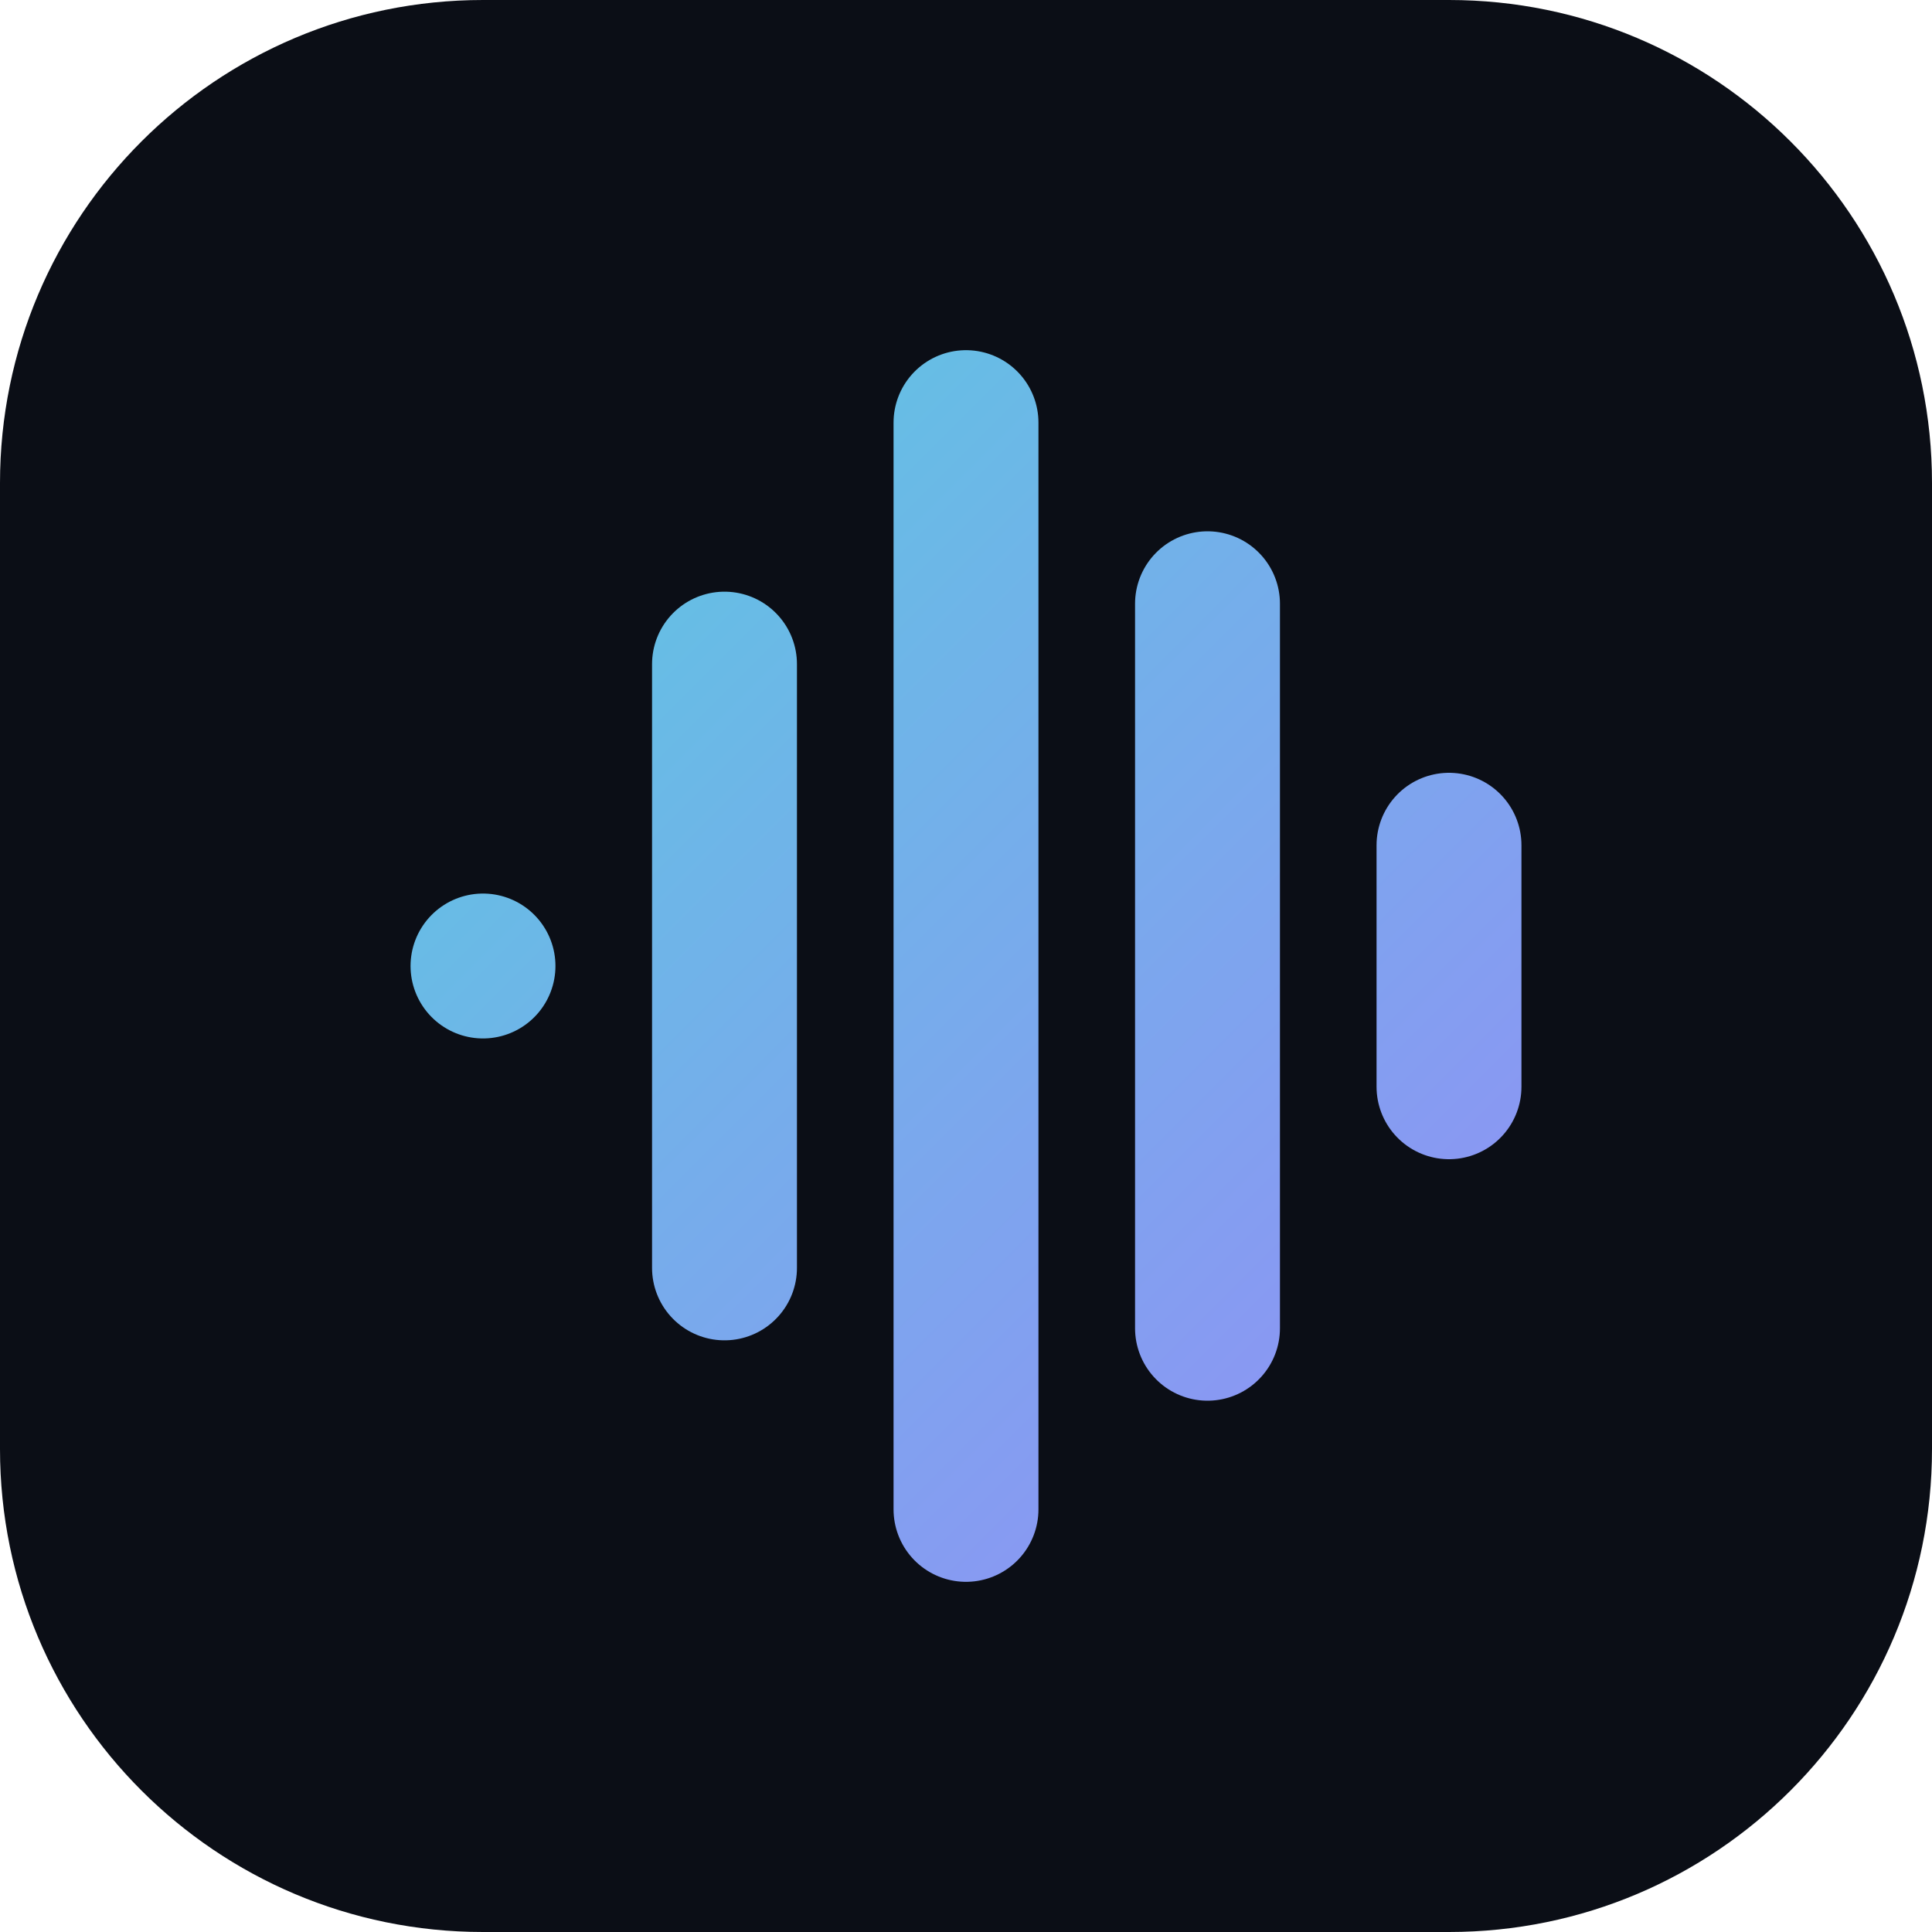
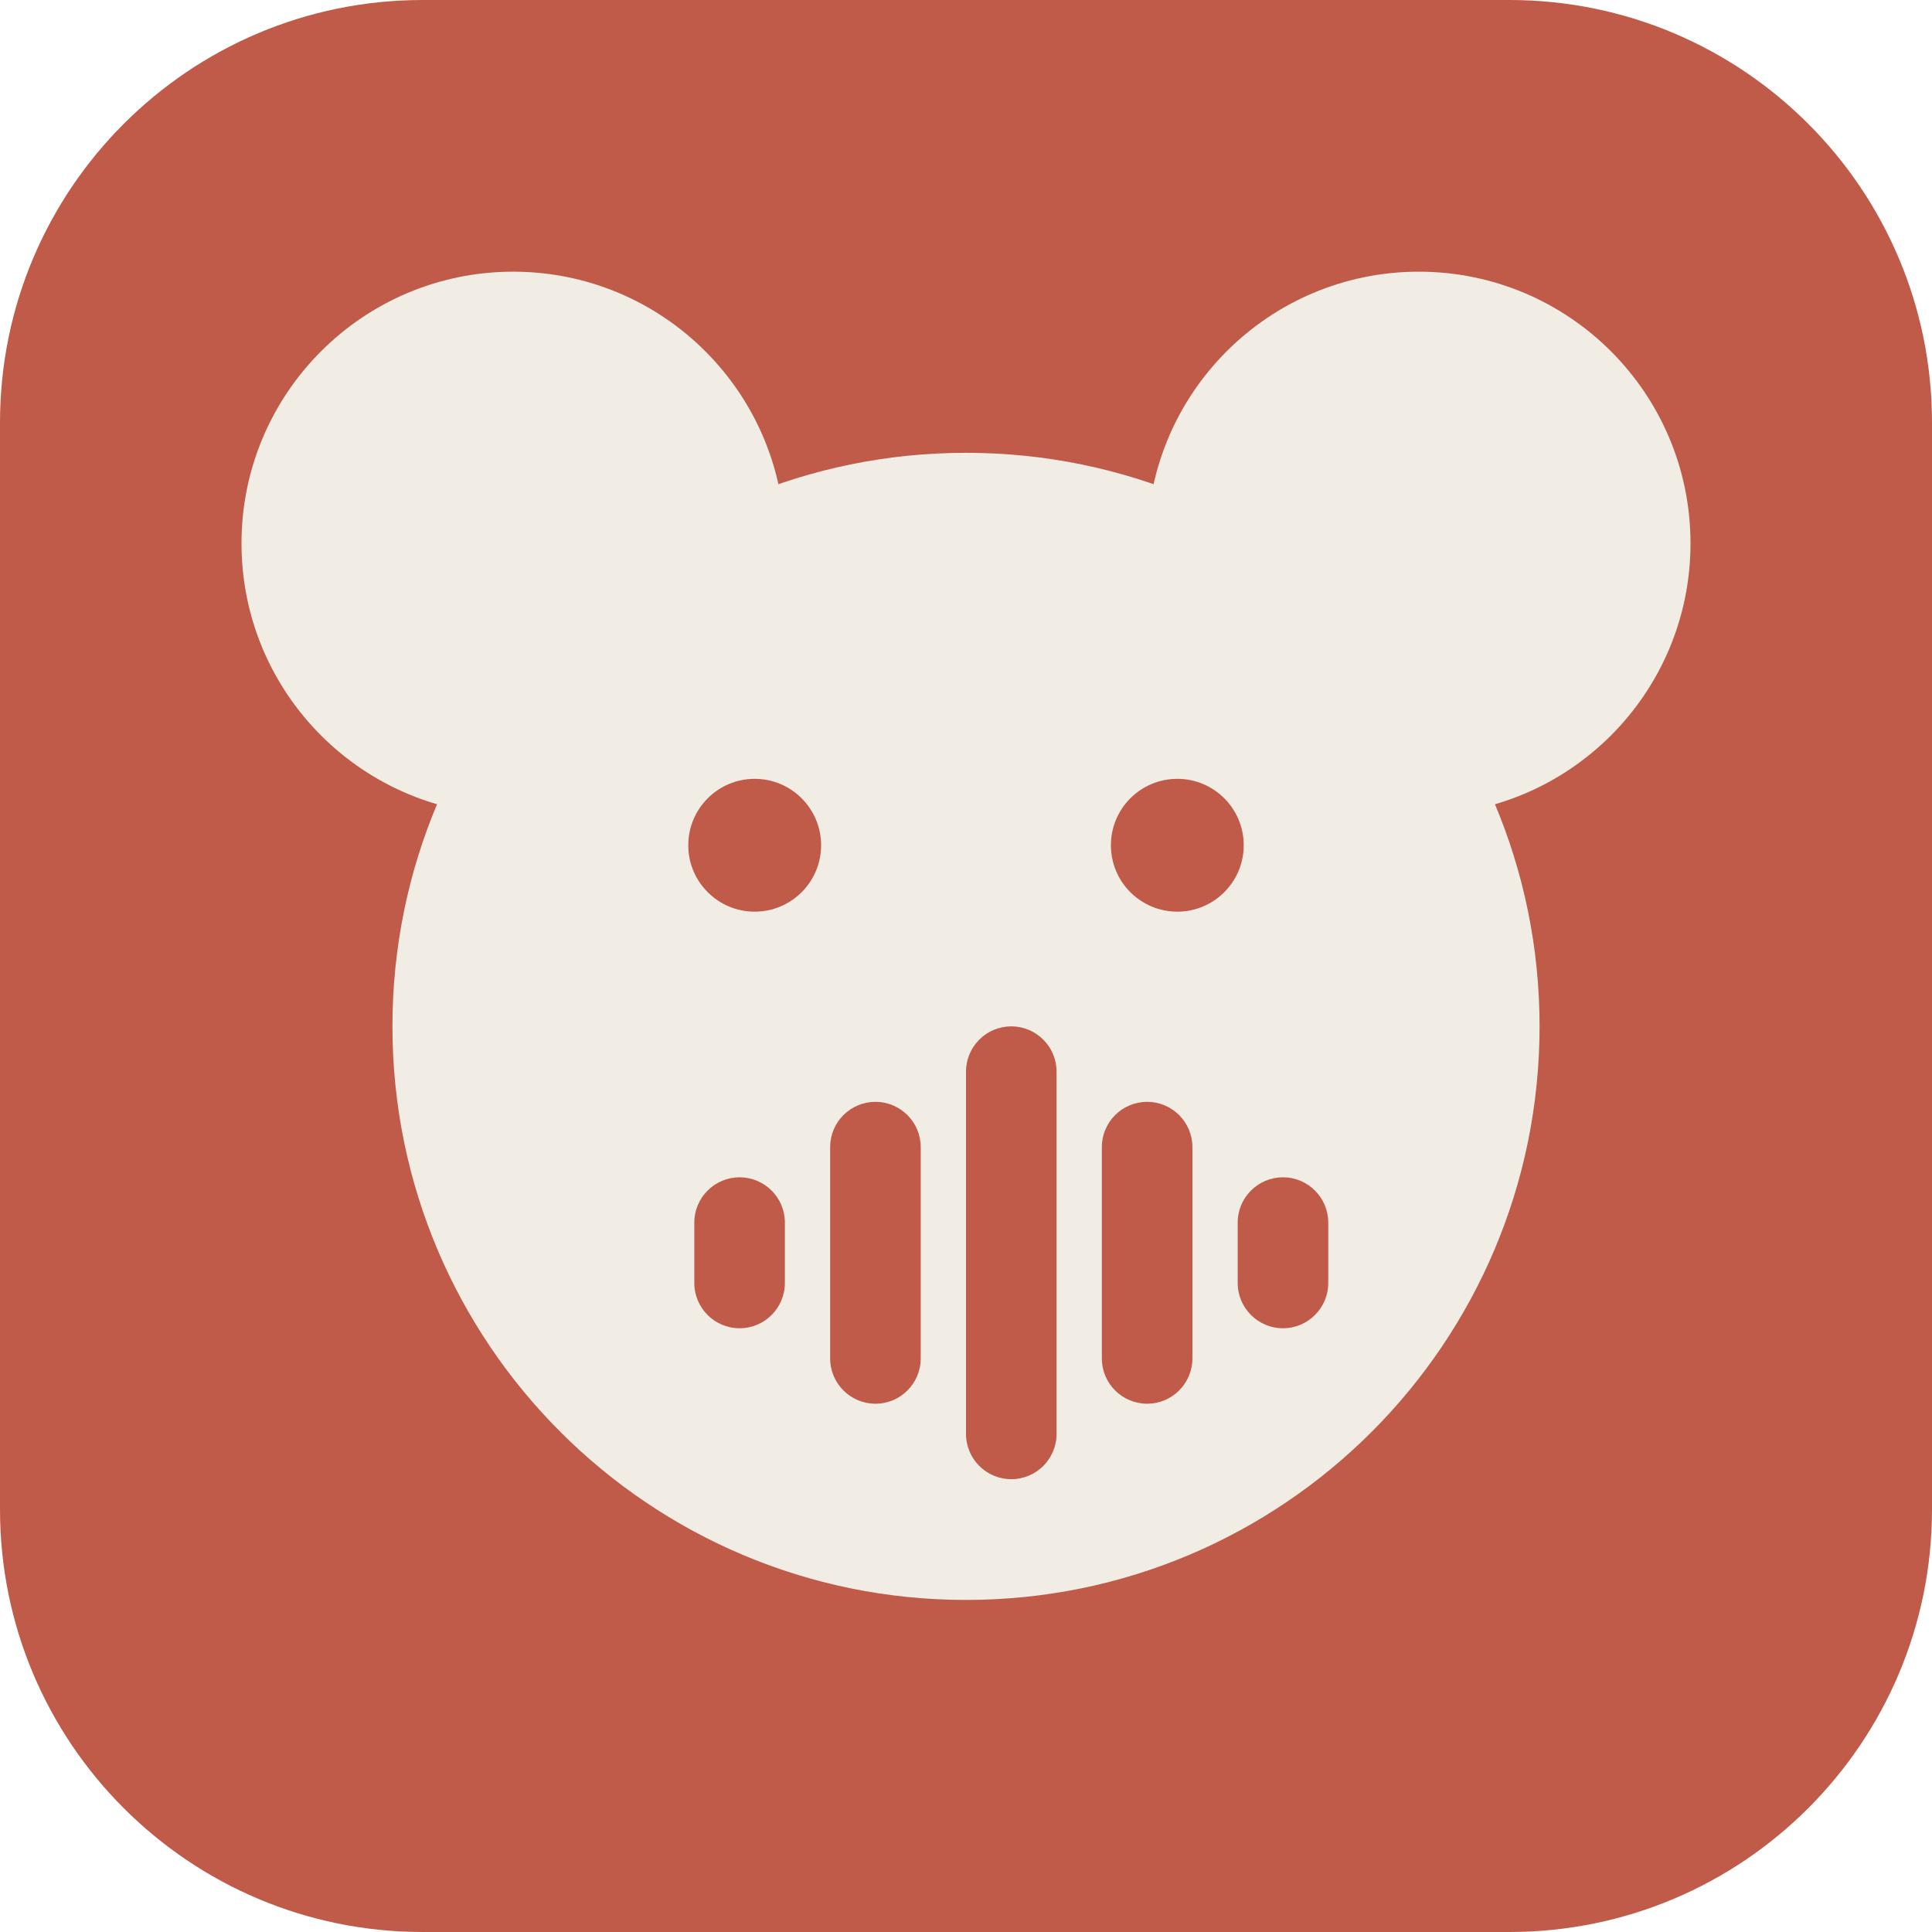
- <svg xmlns="http://www.w3.org/2000/svg" viewBox="0 0 32 32">
-   <defs>
-     <linearGradient id="g" x1="0" y1="0" x2="32" y2="32" gradientUnits="userSpaceOnUse">
-       <stop stop-color="#46e0d8" />
-       <stop offset="1" stop-color="#a877ff" />
-     </linearGradient>
-   </defs>
-   <rect width="32" height="32" rx="8" fill="#0b0e16" />
-   <g fill="none" stroke="url(#g)" stroke-width="2.4" stroke-linecap="round">
-     <path d="M8 16v0" />
-     <path d="M12 11v10" />
-     <path d="M16 7v18" />
-     <path d="M20 10v12" />
-     <path d="M24 14v4" />
+ <svg xmlns="http://www.w3.org/2000/svg" viewBox="0 0 64 64">
+   <rect width="64" height="64" rx="14" fill="#c05b4a" />
+   <circle cx="17" cy="18" r="9" fill="#f1ede5" />
+   <circle cx="47" cy="18" r="9" fill="#f1ede5" />
+   <circle cx="32" cy="34" r="19" fill="#f1ede5" />
+   <circle cx="25" cy="28" r="2.2" fill="#c05b4a" />
+   <circle cx="39" cy="28" r="2.2" fill="#c05b4a" />
+   <g fill="#c05b4a">
+     <rect x="23" y="39" width="3" height="5" rx="1.5" />
+     <rect x="27.5" y="36.5" width="3" height="10" rx="1.5" />
+     <rect x="32" y="34" width="3" height="15" rx="1.5" />
+     <rect x="36.5" y="36.5" width="3" height="10" rx="1.5" />
+     <rect x="41" y="39" width="3" height="5" rx="1.5" />
  </g>
</svg>
